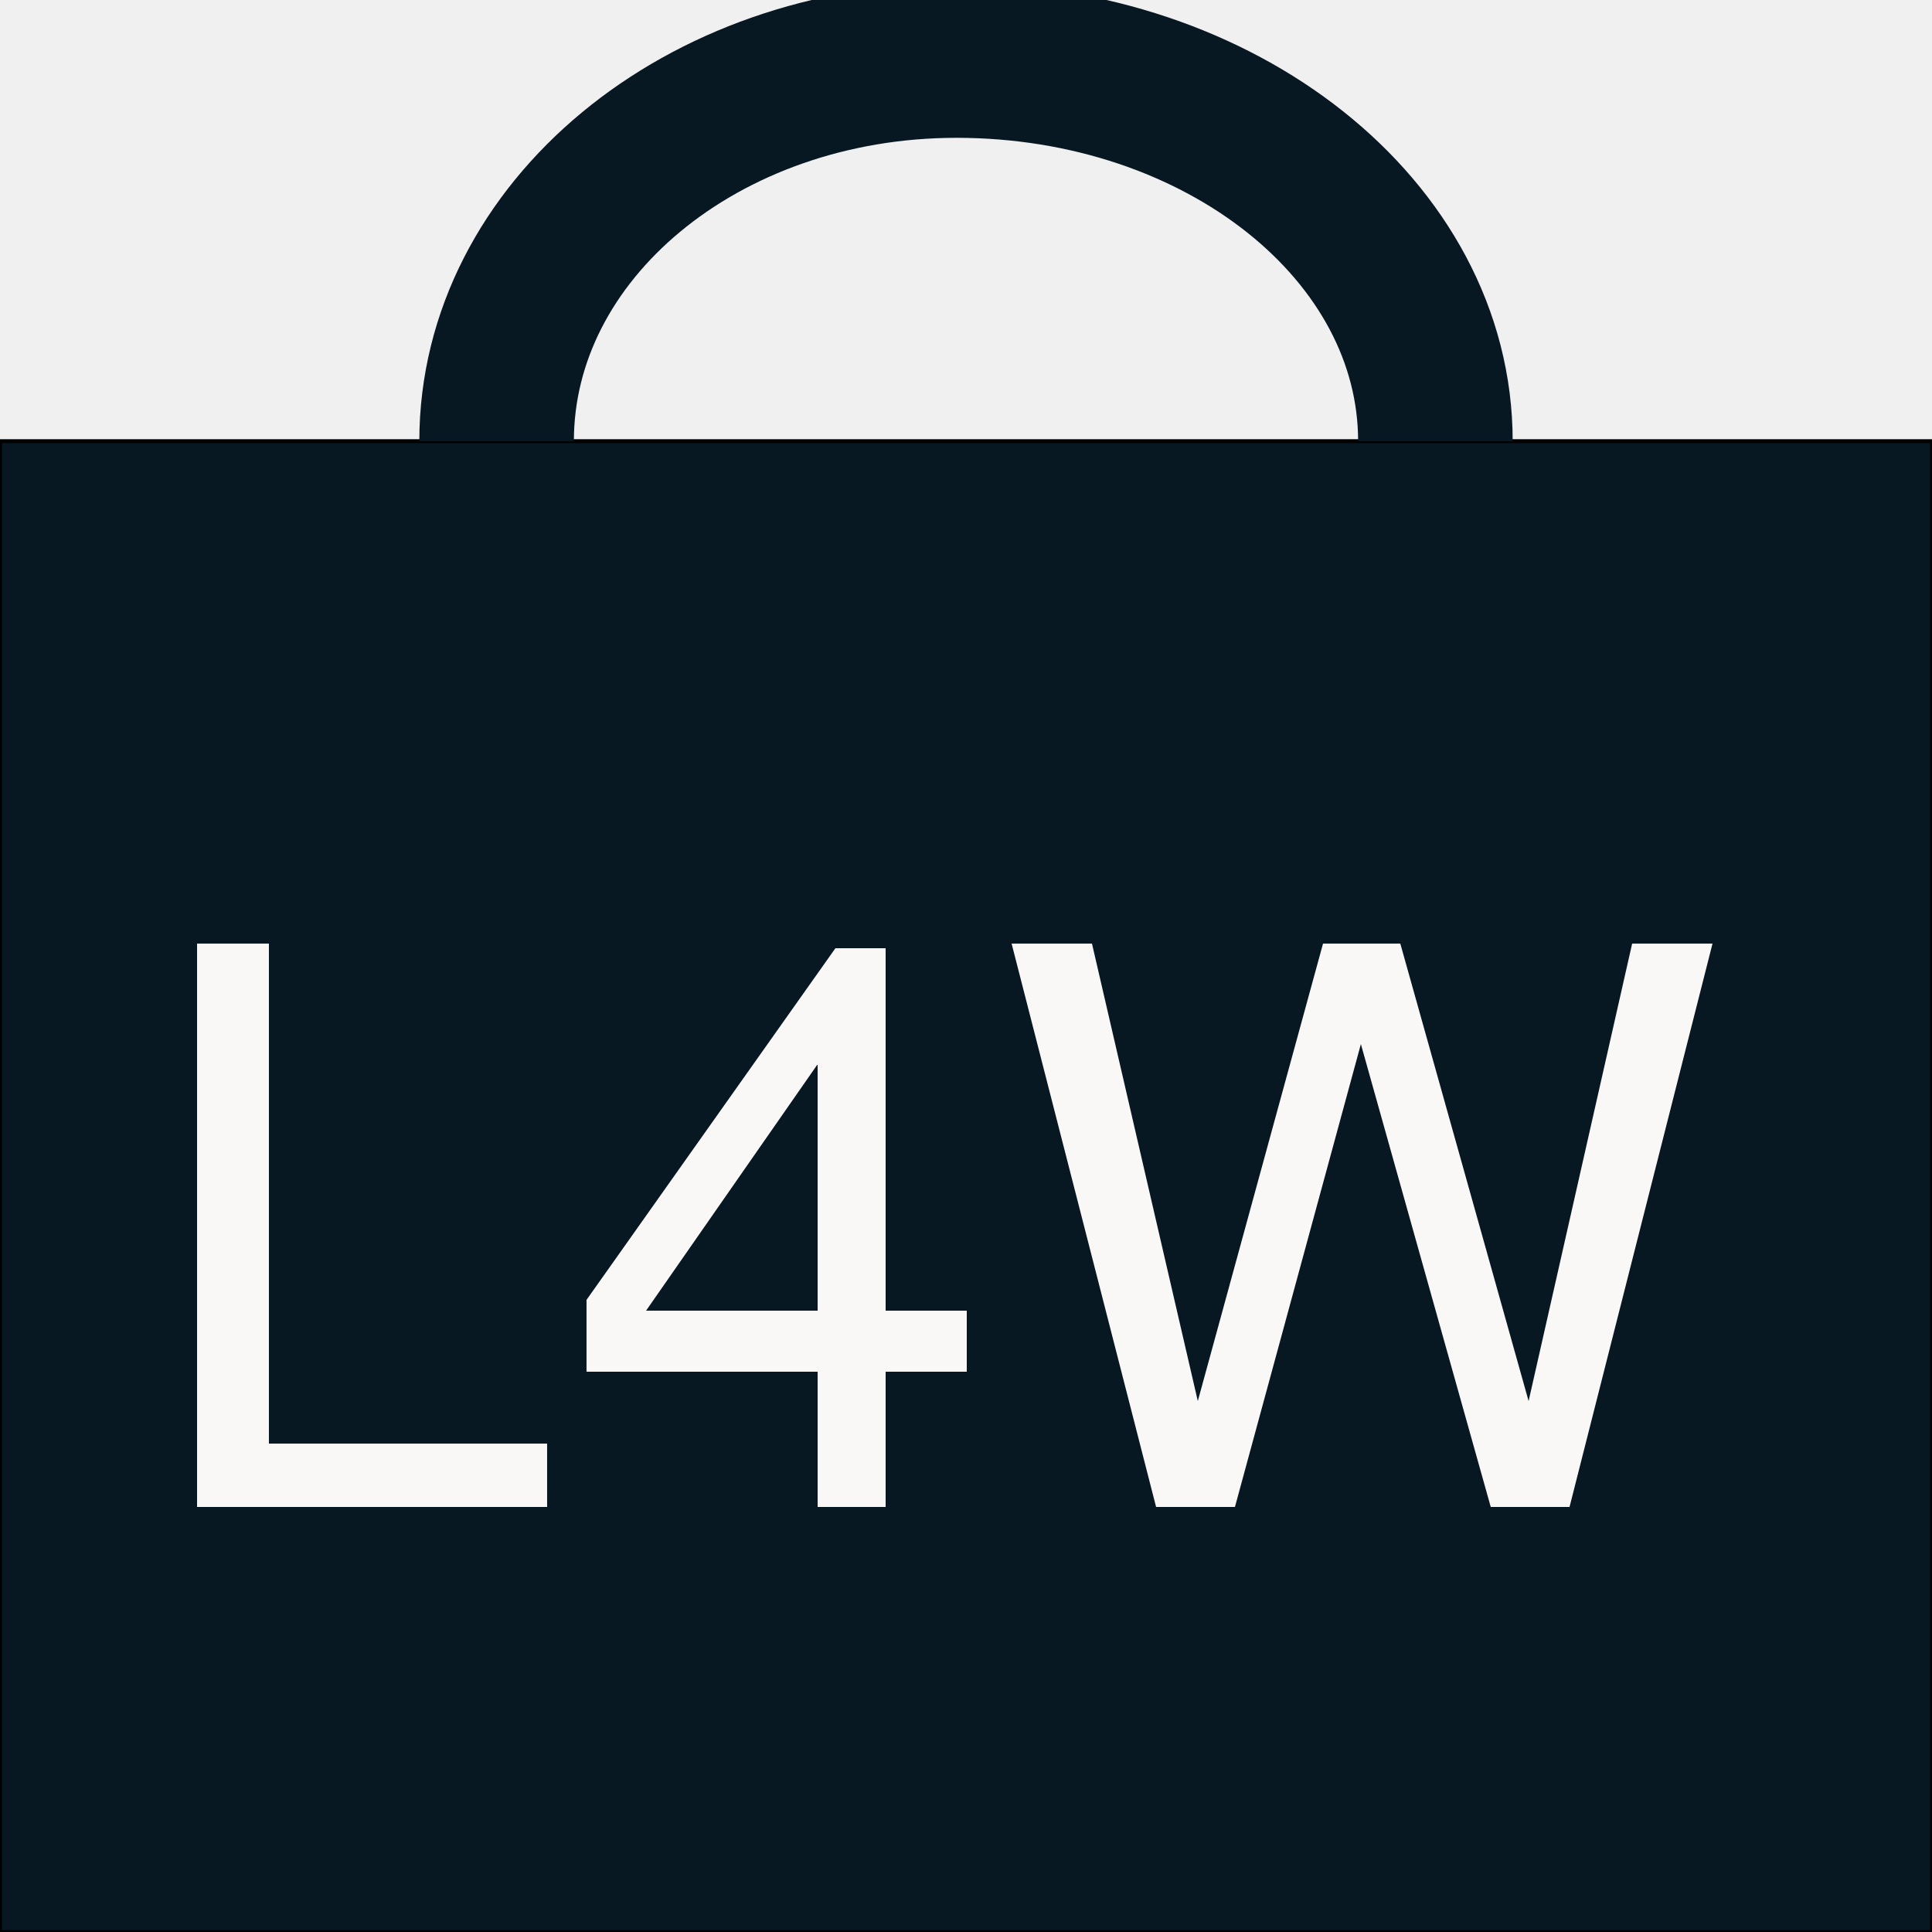
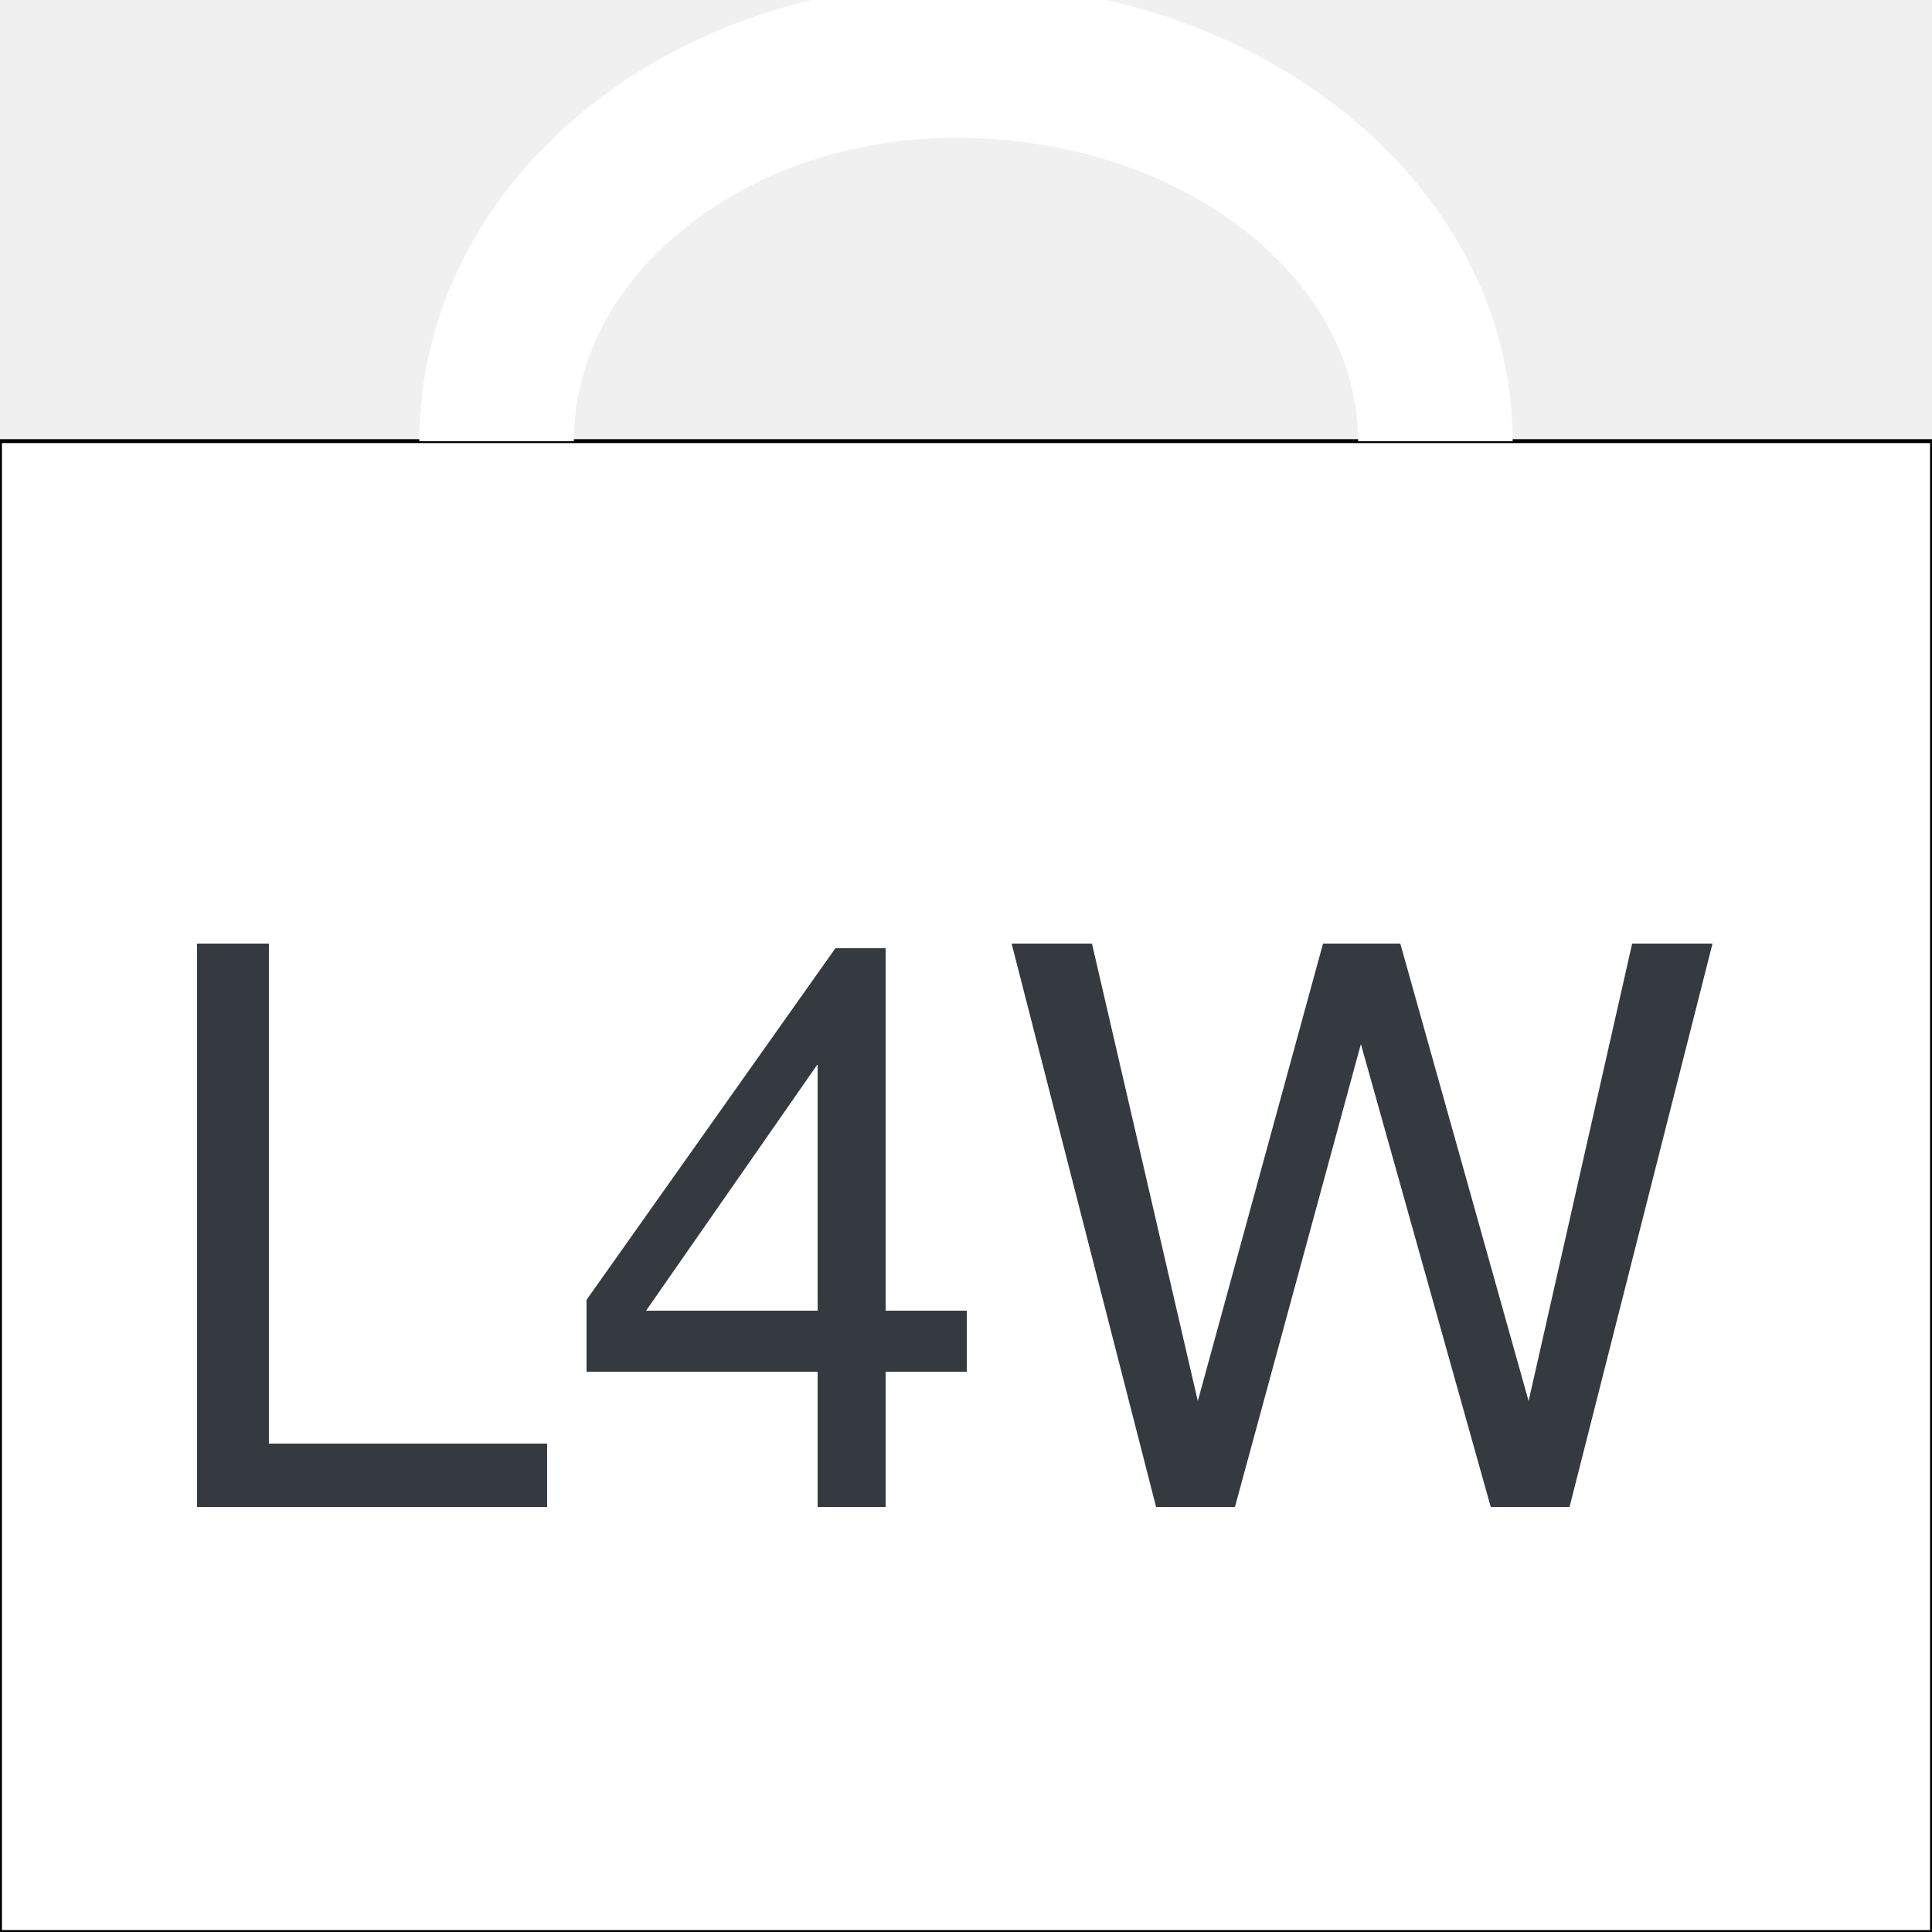
<svg xmlns="http://www.w3.org/2000/svg" version="1.1" x="0px" y="0px" width="500px" height="500px" viewBox="0 0 500 500" enable-background="new 0 0 500 500" xml:space="preserve">
  <g id="Слой_1">
-     <rect y="114.169" fill="#081822" stroke="#000000" stroke-miterlimit="10" width="500" height="385.831" />
-     <path fill="none" stroke="#081822" stroke-width="40" stroke-miterlimit="10" d="M371.479,114.169   c0-54.445-55.436-98.502-123.944-98.502c-65.783,0-119.014,44.057-119.014,98.502" />
+     <rect y="114.169" fill="#ffffff" stroke="#000000" stroke-miterlimit="10" width="500" height="385.831" />
+     <path fill="none" stroke="#ffffff" stroke-width="40" stroke-miterlimit="10" d="M371.479,114.169   c0-54.445-55.436-98.502-123.944-98.502c-65.783,0-119.014,44.057-119.014,98.502" />
  </g>
  <g id="Слой_2">
-     <text transform="matrix(1 0 0 1 35 390)" fill="#F9F8F7" font-family="Helvetica" font-size="200">L4W</text>
+     <text transform="matrix(1 0 0 1 35 390)" fill="#343a40" font-family="Helvetica" font-size="200">L4W</text>
  </g>
</svg>
